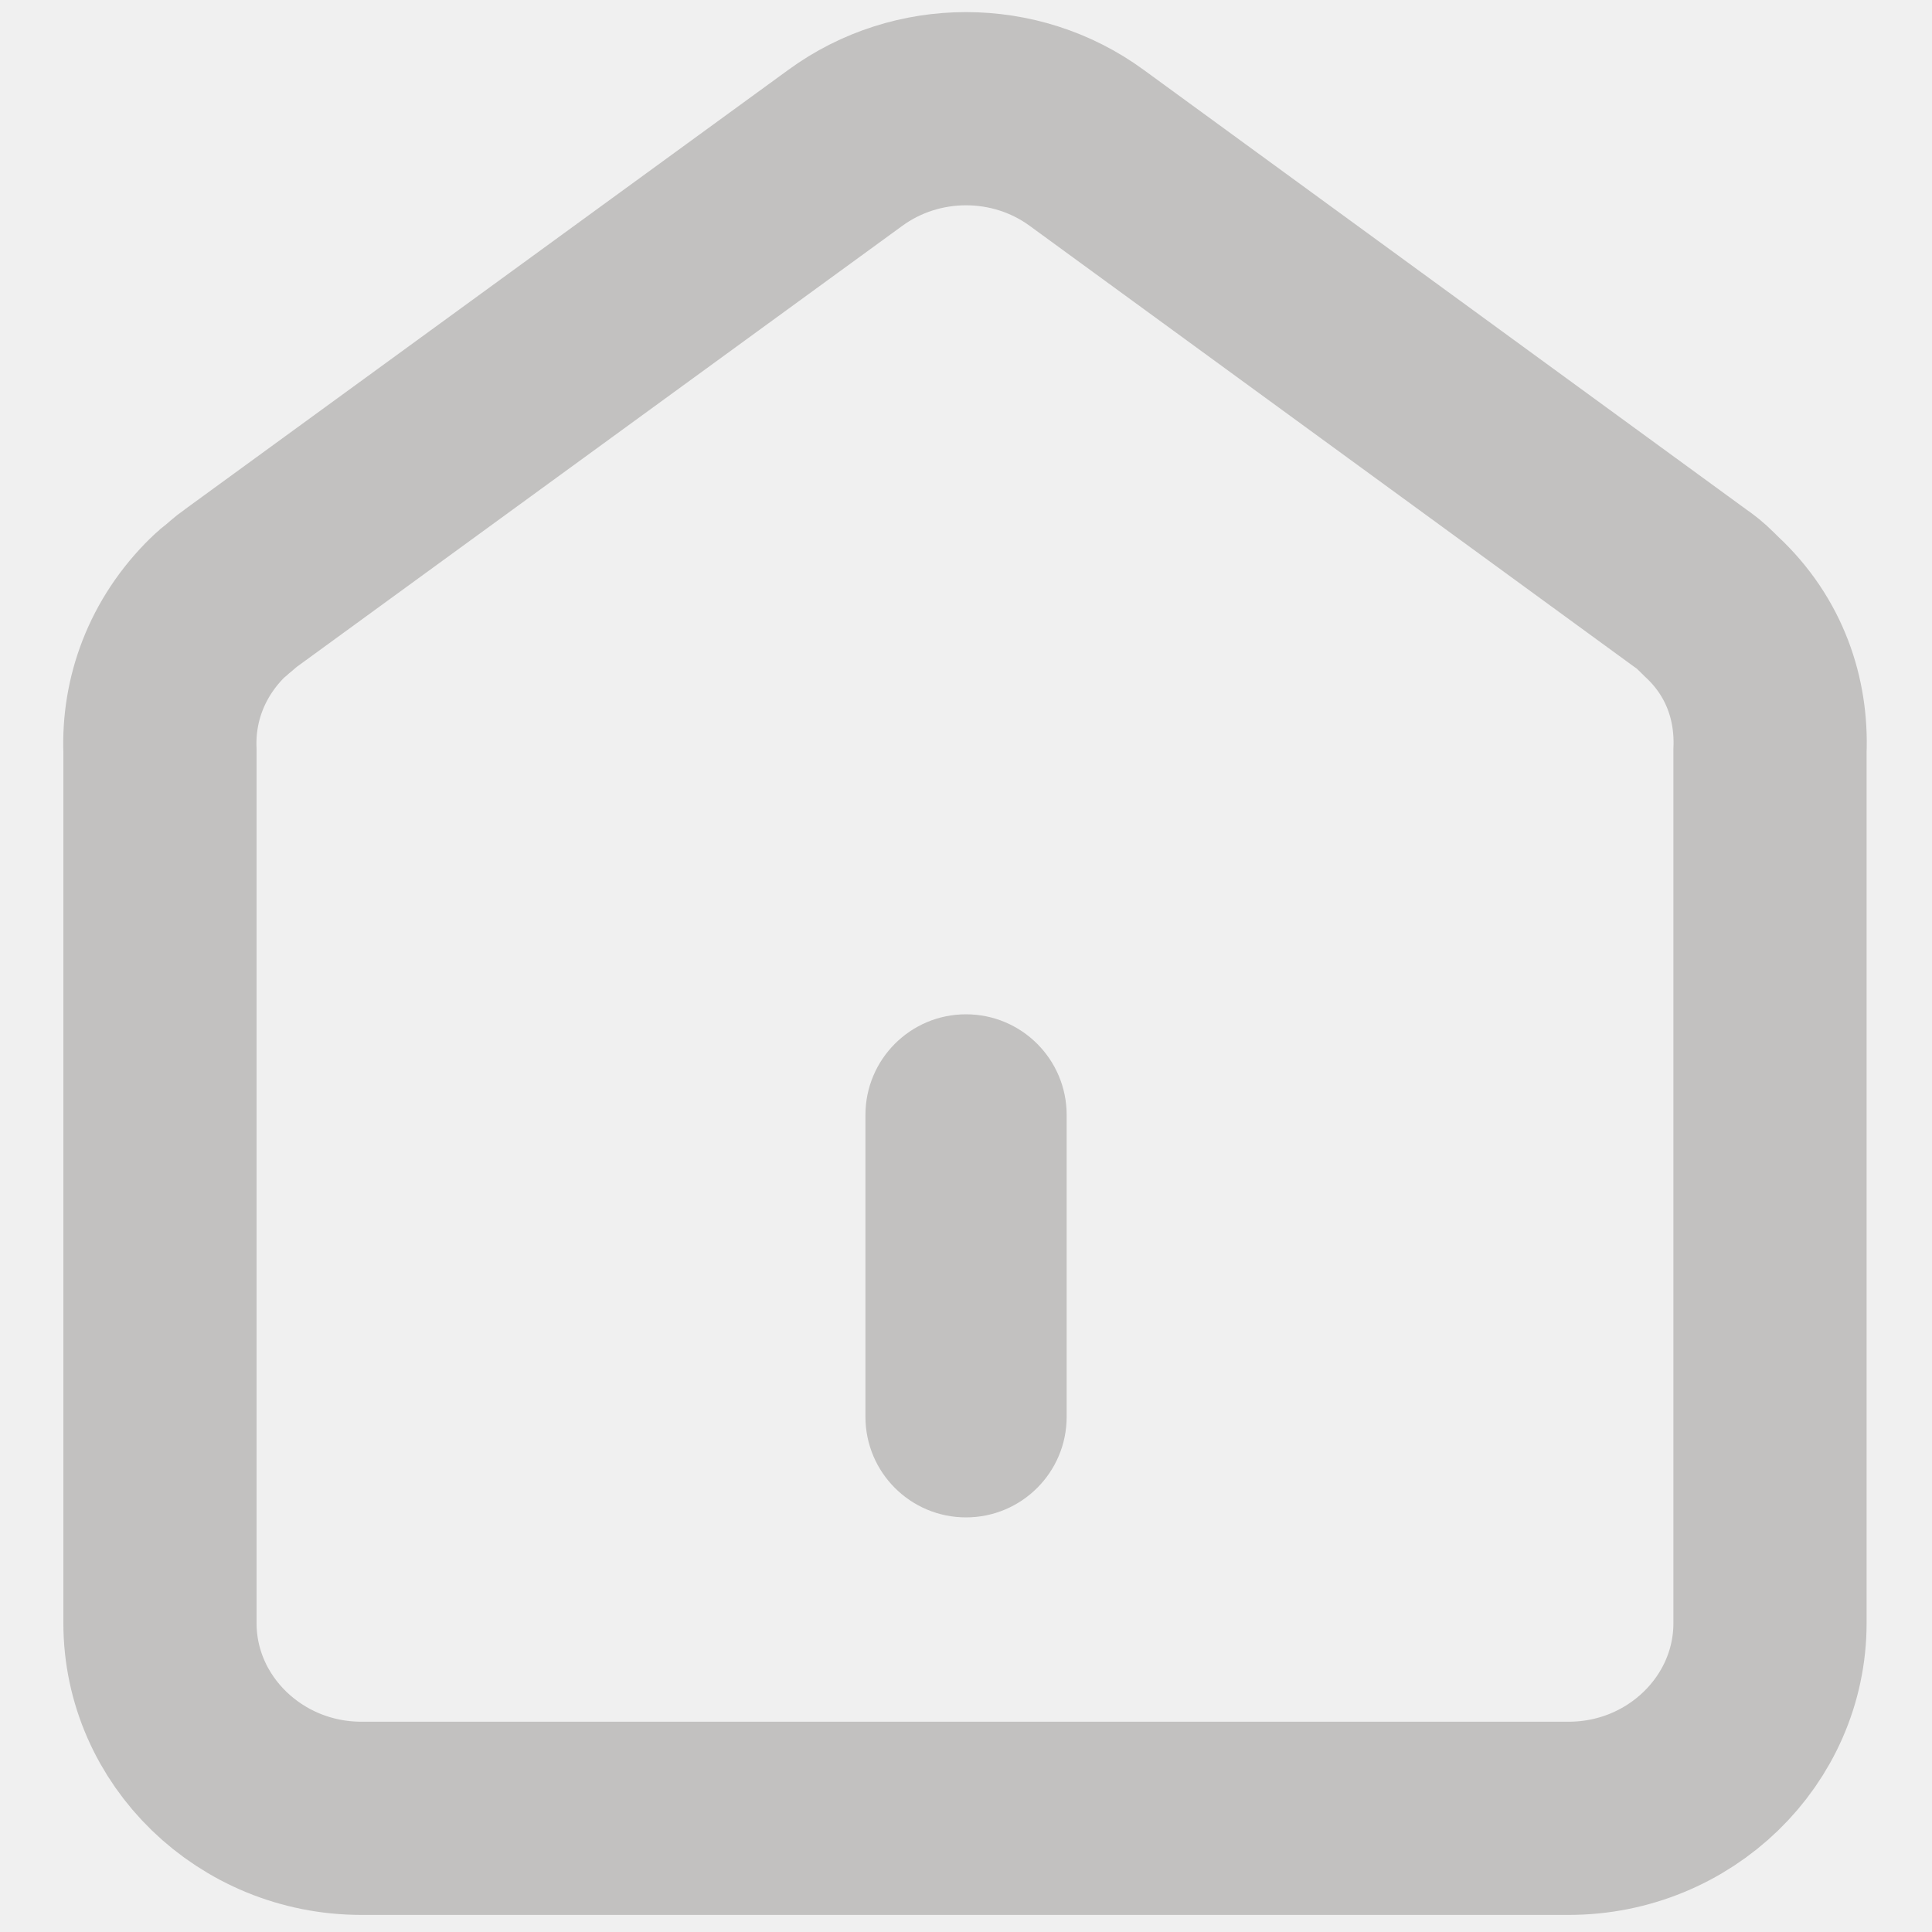
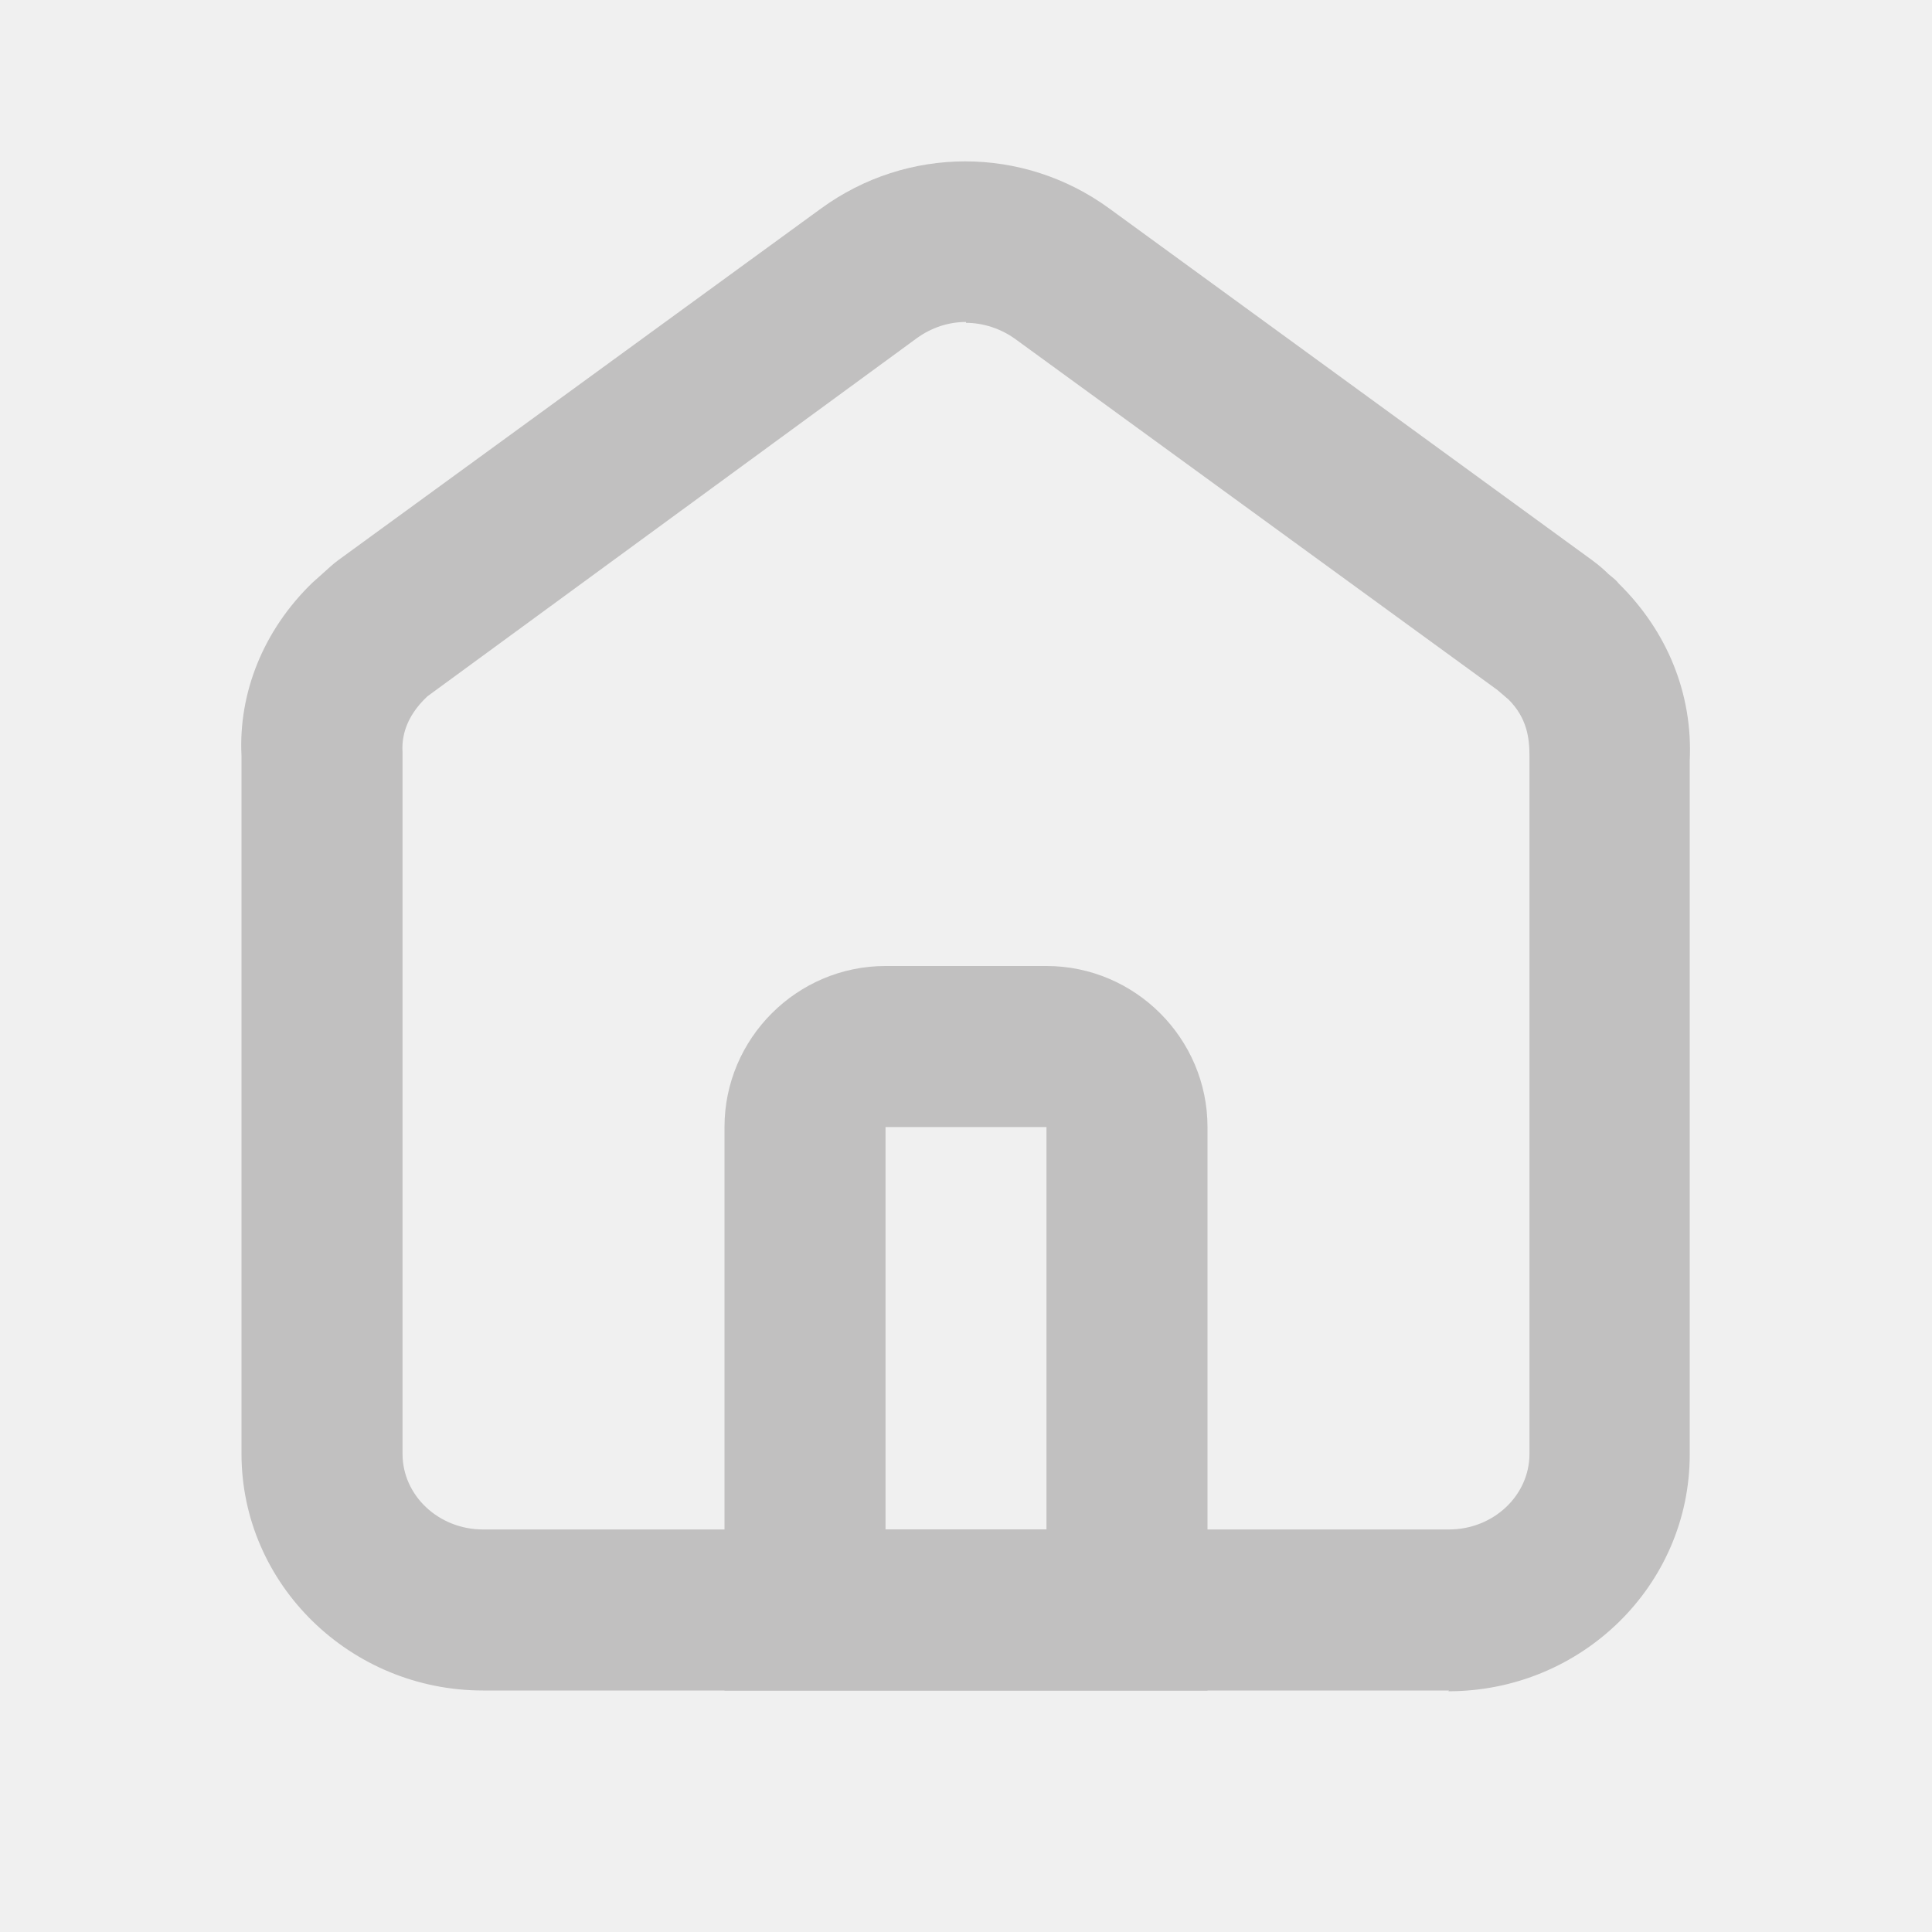
<svg xmlns="http://www.w3.org/2000/svg" width="20" height="20" viewBox="0 0 20 20" fill="none">
-   <g id="Layer_1" clip-path="url(#clip0_1801_2493)">
-     <path id="Vector" d="M17.719 6.281C17.719 6.281 17.677 6.24 17.656 6.219C17.604 6.167 17.552 6.125 17.49 6.083L11.25 1.531C10.511 0.99 9.49 0.99 8.75 1.531L2.5 6.083C2.438 6.125 2.386 6.177 2.333 6.219C2.313 6.24 2.281 6.26 2.261 6.281C1.823 6.708 1.636 7.25 1.656 7.771V16.802C1.656 17.917 2.594 18.823 3.74 18.823H16.24C17.386 18.823 18.323 17.917 18.323 16.802V7.771C18.344 7.24 18.167 6.698 17.719 6.281Z" stroke="#C2C1C0" stroke-width="2" stroke-miterlimit="10" />
-     <path id="Vector_2" d="M11.042 11.542C11.042 10.966 10.575 10.5 10 10.5C9.425 10.5 8.959 10.966 8.959 11.542V14.667C8.959 15.242 9.425 15.708 10 15.708C10.575 15.708 11.042 15.242 11.042 14.667V11.542Z" fill="#C2C1C0" />
+   <g id="home">
+     <path id="Vector" d="M15 17.5H5C3.625 17.5 2.5 16.4 2.5 15.05V7.825C2.467 7.175 2.725 6.525 3.233 6.033L3.317 5.958C3.392 5.892 3.442 5.842 3.5 5.8L8.5 2.158C9.392 1.508 10.592 1.508 11.483 2.158L16.483 5.8C16.55 5.85 16.6 5.892 16.65 5.942C16.7 5.983 16.733 6.008 16.758 6.042C17.258 6.533 17.525 7.183 17.492 7.875V15.058C17.492 16.408 16.375 17.508 14.992 17.508L15 17.5ZM10 3.333C9.817 3.333 9.642 3.392 9.492 3.5L4.425 7.208C4.192 7.425 4.158 7.642 4.167 7.783V15.05C4.167 15.483 4.542 15.833 5 15.833H15C15.458 15.833 15.833 15.483 15.833 15.05V7.825C15.833 7.642 15.808 7.433 15.617 7.242L15.5 7.142L10.508 3.508C10.358 3.4 10.175 3.342 10 3.342V3.333Z" fill="#C1C0C0" />
+     <path id="Vector_2" d="M12.5 17.5H7.5V11.667C7.5 10.75 8.25 10 9.167 10H10.833C11.75 10 12.5 10.75 12.5 11.667V17.5ZM9.167 15.833H10.833V11.667H9.167V15.833Z" fill="#C1C0C0" />
  </g>
-   <defs>
-     <clipPath id="clip0_1801_2493">
-       <rect width="18.75" height="19.792" fill="white" transform="translate(0.625 0.0834961)" />
-     </clipPath>
-   </defs>
</svg>
